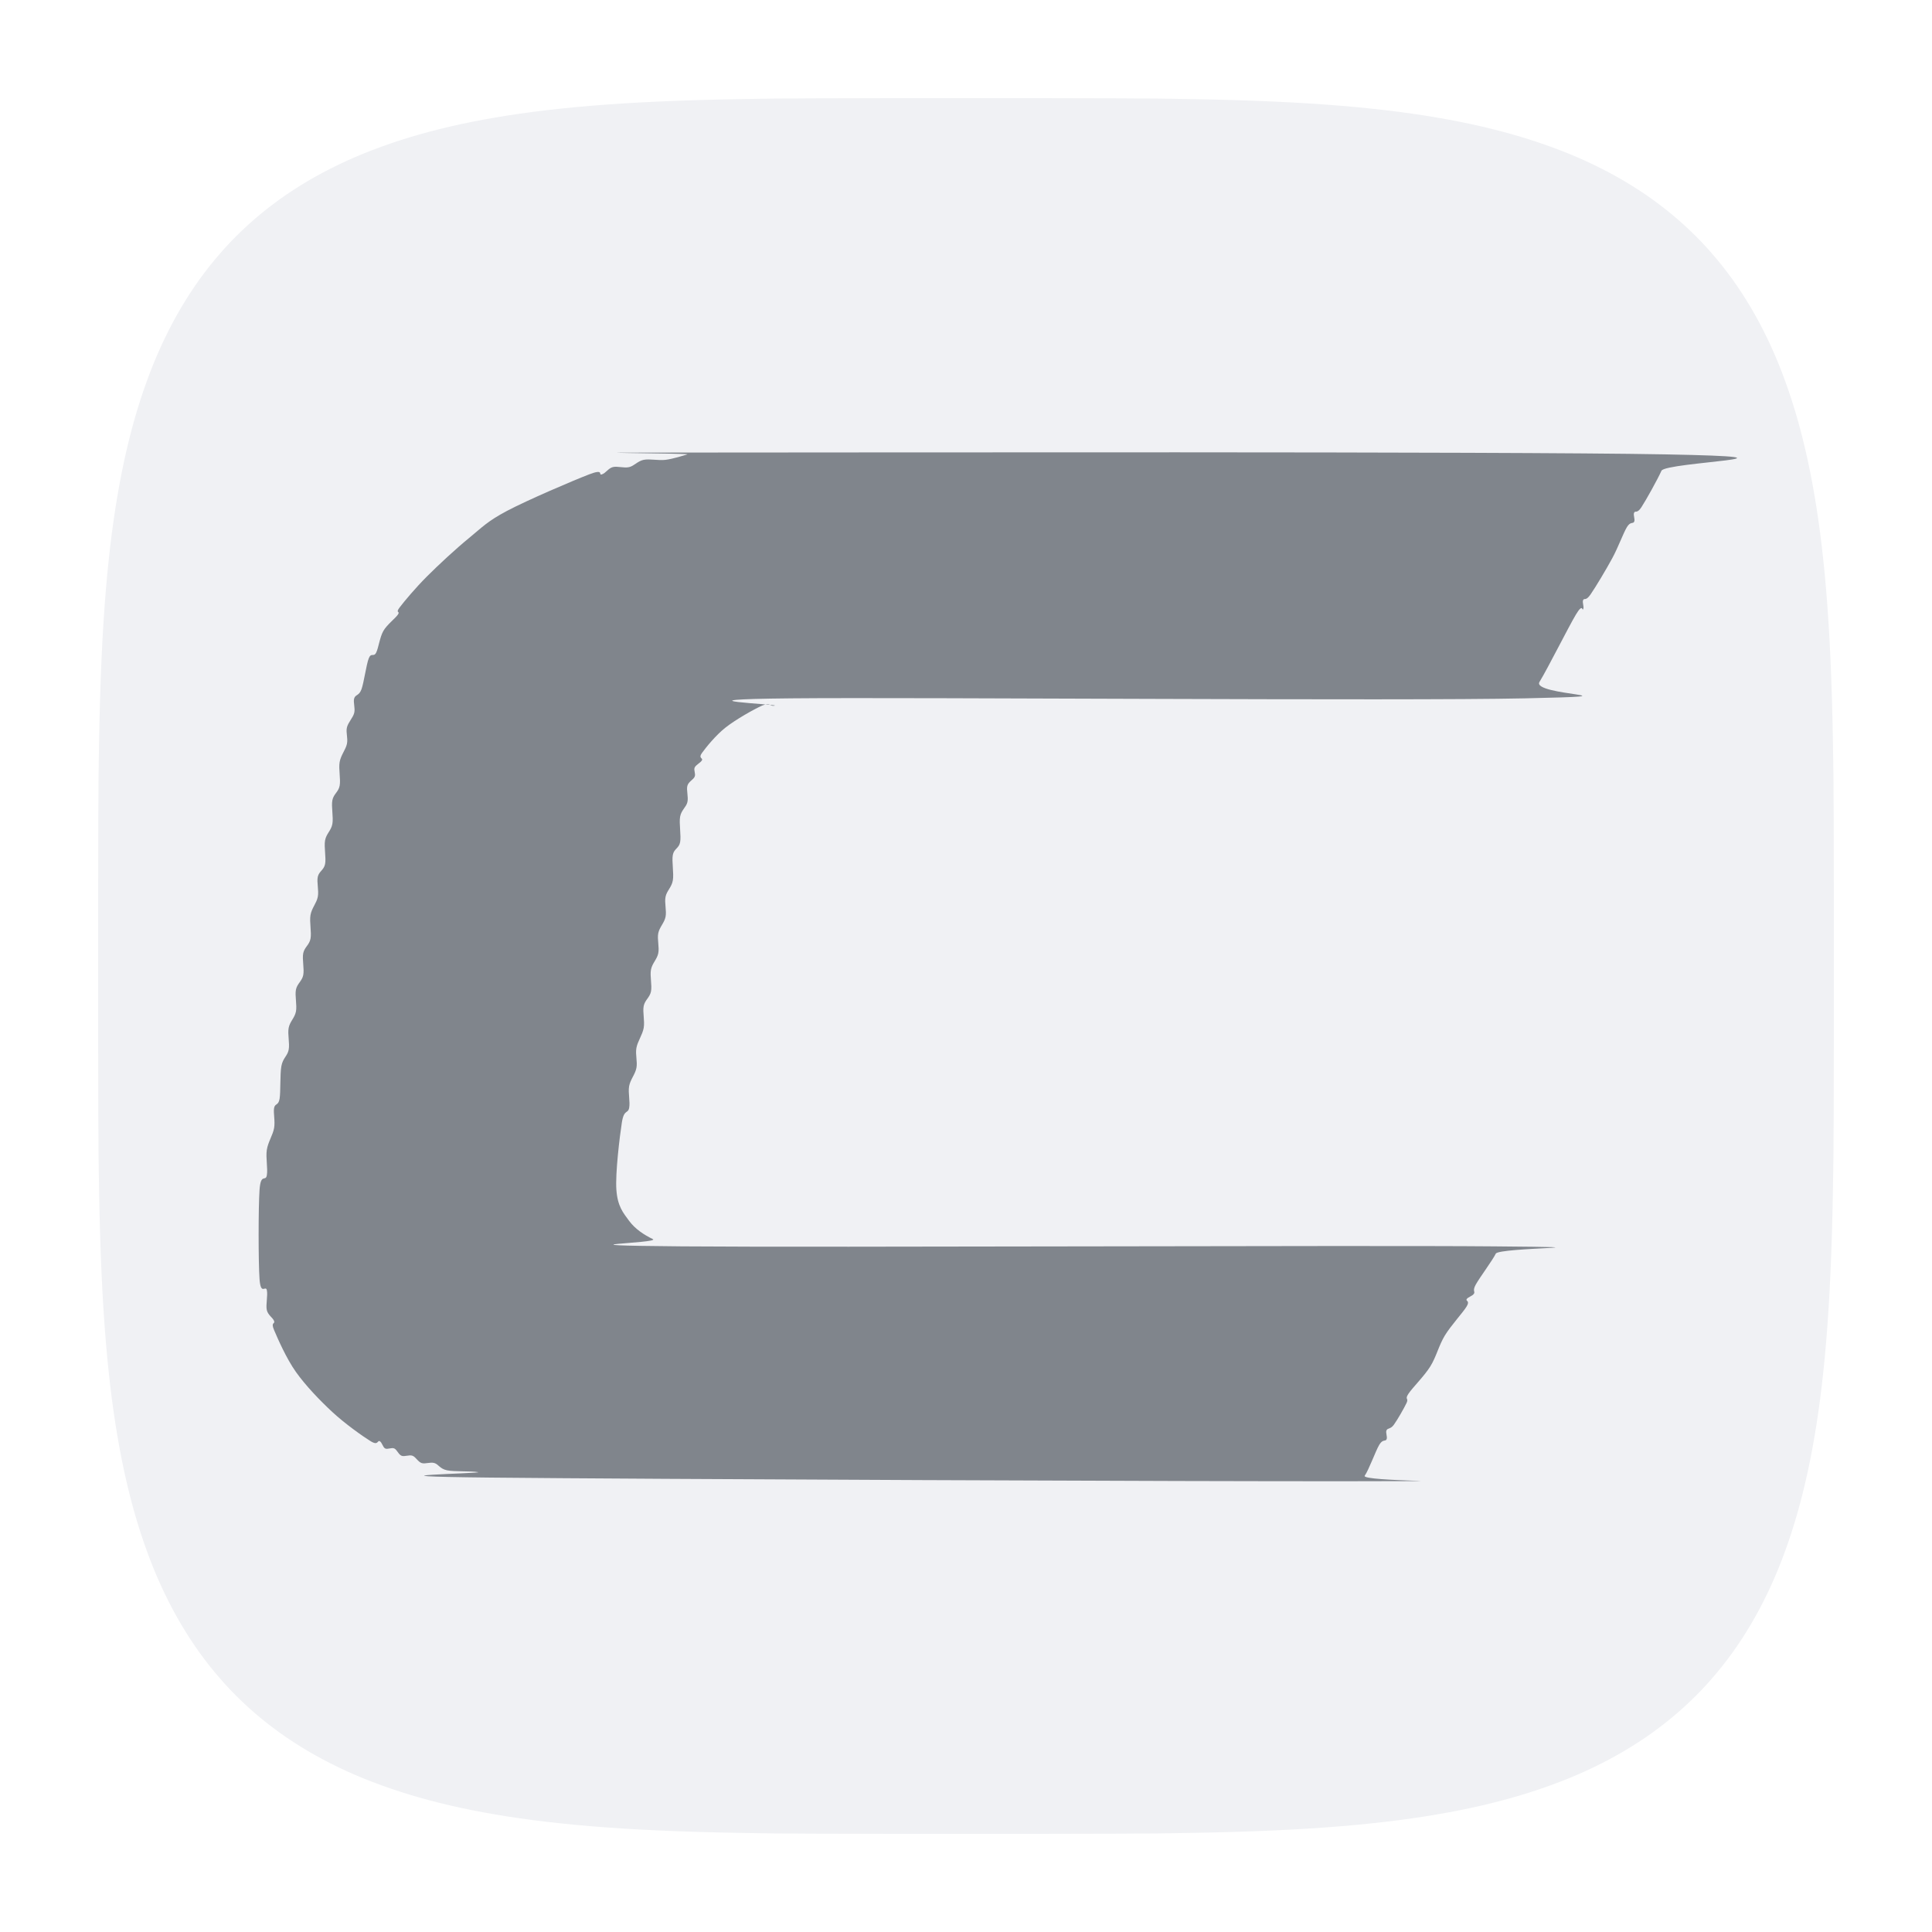
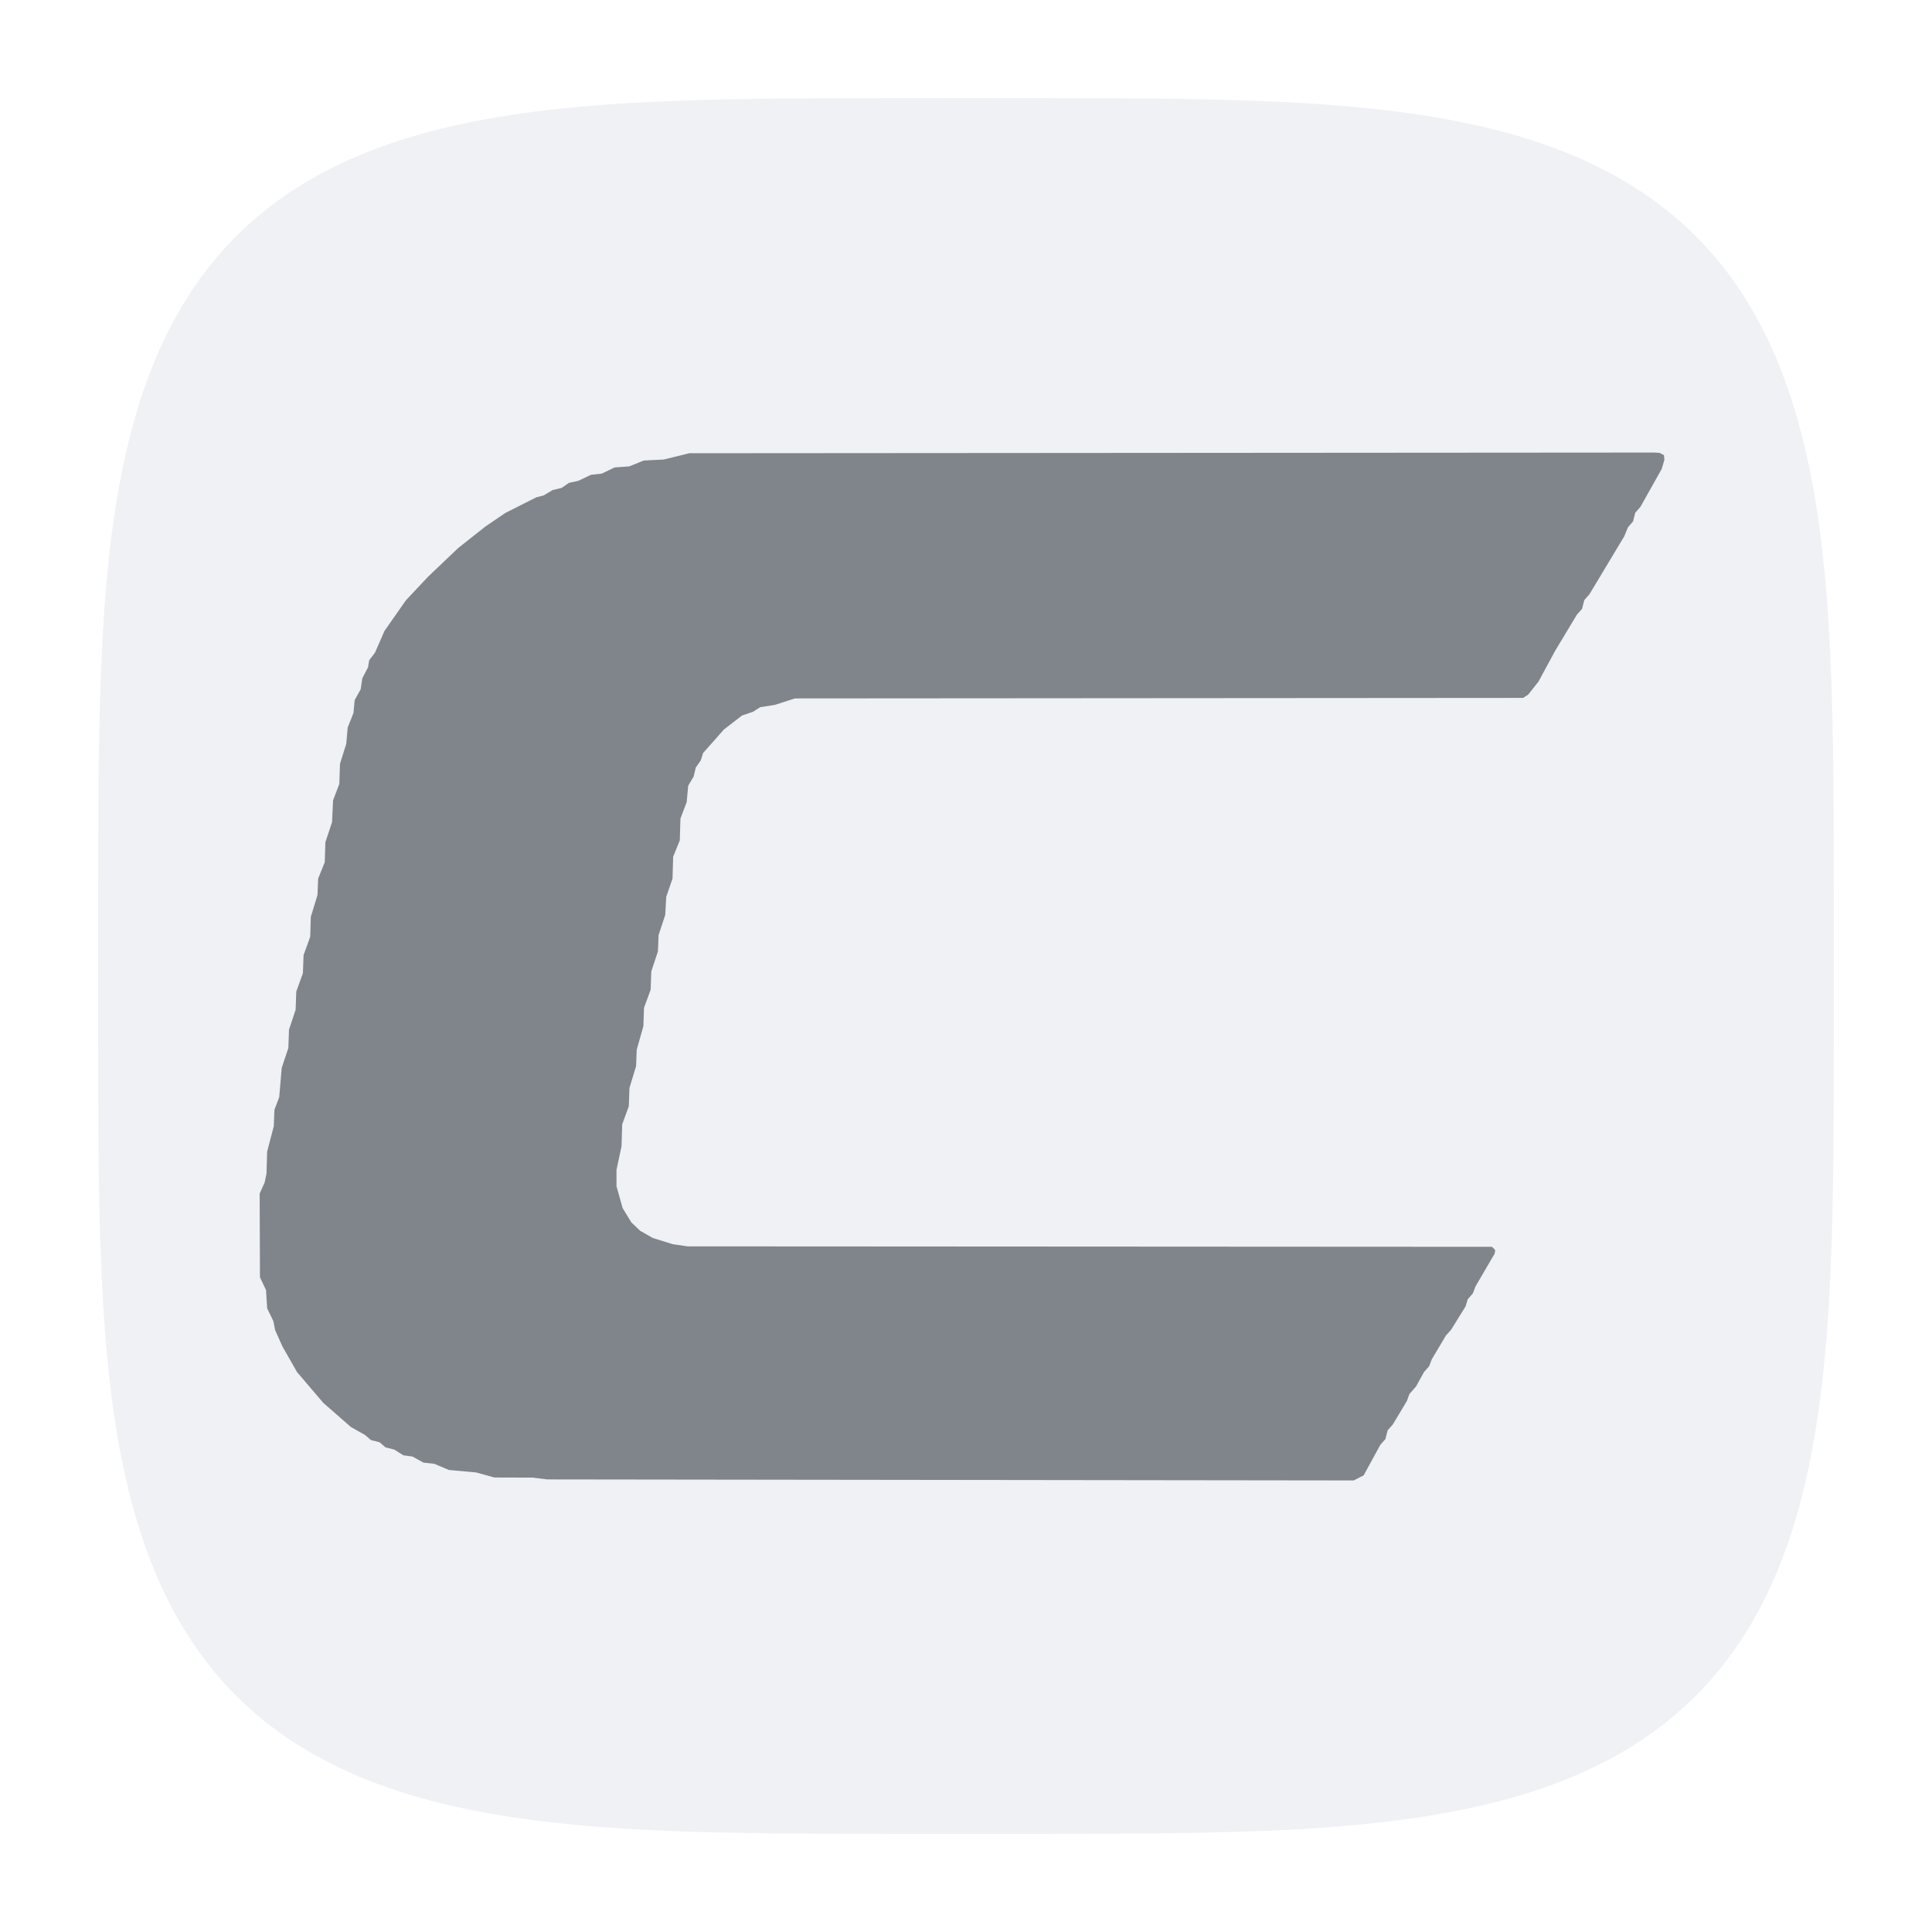
<svg xmlns="http://www.w3.org/2000/svg" viewBox="0 0 512 512" width="512" height="512">
  <path d="M 486.00 256.00 C 486.00 269.59 485.98 287.16 485.94 296.76 C 485.91 306.37 485.85 308.67 485.77 313.63 C 485.70 318.60 485.60 322.59 485.49 326.56 C 485.38 330.52 485.24 334.02 485.09 337.43 C 484.94 340.83 484.77 343.95 484.58 346.97 C 484.39 349.99 484.18 352.82 483.95 355.56 C 483.73 358.30 483.48 360.90 483.21 363.42 C 482.95 365.95 482.66 368.35 482.36 370.70 C 482.05 373.04 481.73 375.29 481.39 377.49 C 481.04 379.68 480.68 381.79 480.30 383.86 C 479.92 385.92 479.52 387.91 479.10 389.86 C 478.68 391.81 478.24 393.70 477.78 395.55 C 477.32 397.40 476.84 399.19 476.34 400.95 C 475.84 402.70 475.32 404.41 474.78 406.08 C 474.24 407.75 473.68 409.38 473.10 410.97 C 472.52 412.56 471.93 414.12 471.31 415.64 C 470.69 417.16 470.05 418.64 469.39 420.10 C 468.72 421.55 468.04 422.97 467.34 424.36 C 466.64 425.75 465.92 427.11 465.17 428.44 C 464.43 429.77 463.66 431.06 462.87 432.33 C 462.09 433.61 461.28 434.85 460.45 436.06 C 459.62 437.28 458.77 438.47 457.89 439.63 C 457.02 440.79 456.12 441.93 455.20 443.04 C 454.28 444.15 453.34 445.23 452.37 446.30 C 451.41 447.36 450.42 448.39 449.41 449.41 C 448.39 450.42 447.36 451.41 446.30 452.37 C 445.23 453.34 444.15 454.28 443.04 455.20 C 441.93 456.12 440.79 457.02 439.63 457.89 C 438.47 458.77 437.28 459.62 436.06 460.45 C 434.85 461.28 433.61 462.09 432.33 462.87 C 431.06 463.66 429.77 464.43 428.44 465.17 C 427.11 465.92 425.75 466.64 424.36 467.34 C 422.97 468.04 421.55 468.72 420.10 469.39 C 418.64 470.05 417.16 470.69 415.64 471.31 C 414.12 471.93 412.56 472.52 410.97 473.10 C 409.38 473.68 407.75 474.24 406.08 474.78 C 404.41 475.32 402.70 475.84 400.95 476.34 C 399.19 476.84 397.40 477.32 395.55 477.78 C 393.70 478.24 391.81 478.68 389.86 479.10 C 387.91 479.52 385.92 479.92 383.86 480.30 C 381.79 480.68 379.68 481.04 377.49 481.39 C 375.29 481.73 373.04 482.05 370.70 482.36 C 368.35 482.66 365.95 482.95 363.42 483.21 C 360.90 483.48 358.30 483.73 355.56 483.95 C 352.82 484.18 349.99 484.39 346.97 484.58 C 343.95 484.77 340.83 484.94 337.43 485.09 C 334.02 485.24 330.52 485.38 326.56 485.49 C 322.59 485.60 318.60 485.70 313.63 485.77 C 308.67 485.85 306.37 485.91 296.76 485.94 C 287.16 485.98 269.59 486.00 256.00 486.00 C 242.41 486.00 224.84 485.98 215.24 485.94 C 205.63 485.91 203.33 485.85 198.37 485.77 C 193.40 485.70 189.41 485.60 185.44 485.49 C 181.48 485.38 177.98 485.24 174.57 485.09 C 171.17 484.94 168.05 484.77 165.03 484.58 C 162.01 484.39 159.18 484.18 156.44 483.95 C 153.70 483.73 151.10 483.48 148.58 483.21 C 146.05 482.95 143.65 482.66 141.30 482.36 C 138.96 482.05 136.71 481.73 134.51 481.39 C 132.32 481.04 130.21 480.68 128.14 480.30 C 126.08 479.92 124.09 479.52 122.14 479.10 C 120.19 478.68 118.30 478.24 116.45 477.78 C 114.60 477.32 112.81 476.84 111.05 476.34 C 109.30 475.84 107.59 475.32 105.92 474.78 C 104.25 474.24 102.62 473.68 101.03 473.10 C 99.44 472.52 97.88 471.93 96.36 471.31 C 94.84 470.69 93.36 470.05 91.90 469.39 C 90.45 468.72 89.03 468.04 87.64 467.34 C 86.25 466.64 84.89 465.92 83.56 465.17 C 82.23 464.43 80.94 463.66 79.67 462.87 C 78.39 462.09 77.15 461.28 75.94 460.45 C 74.72 459.62 73.53 458.77 72.37 457.89 C 71.21 457.02 70.07 456.12 68.96 455.20 C 67.85 454.28 66.77 453.34 65.70 452.37 C 64.64 451.41 63.61 450.42 62.59 449.41 C 61.58 448.39 60.59 447.36 59.63 446.30 C 58.66 445.23 57.72 444.15 56.80 443.04 C 55.88 441.93 54.98 440.79 54.11 439.63 C 53.23 438.47 52.38 437.28 51.55 436.06 C 50.72 434.85 49.91 433.61 49.13 432.33 C 48.34 431.06 47.57 429.77 46.83 428.44 C 46.08 427.11 45.36 425.75 44.66 424.36 C 43.96 422.97 43.28 421.55 42.61 420.10 C 41.95 418.64 41.31 417.16 40.69 415.64 C 40.07 414.12 39.48 412.56 38.90 410.97 C 38.32 409.38 37.76 407.75 37.22 406.08 C 36.68 404.41 36.16 402.70 35.66 400.95 C 35.16 399.19 34.68 397.40 34.22 395.55 C 33.76 393.70 33.32 391.81 32.90 389.86 C 32.48 387.91 32.08 385.92 31.70 383.86 C 31.32 381.79 30.96 379.68 30.61 377.49 C 30.27 375.29 29.95 373.04 29.64 370.70 C 29.34 368.35 29.05 365.95 28.79 363.42 C 28.52 360.90 28.27 358.30 28.05 355.56 C 27.82 352.82 27.61 349.99 27.42 346.97 C 27.23 343.95 27.06 340.83 26.91 337.43 C 26.76 334.02 26.62 330.52 26.51 326.56 C 26.40 322.59 26.30 318.60 26.23 313.63 C 26.15 308.67 26.09 306.37 26.06 296.76 C 26.02 287.16 26.00 269.59 26.00 256.00 C 26.00 242.41 26.02 224.84 26.06 215.24 C 26.09 205.63 26.15 203.33 26.23 198.37 C 26.30 193.40 26.40 189.41 26.51 185.44 C 26.62 181.48 26.76 177.98 26.91 174.57 C 27.06 171.17 27.23 168.05 27.42 165.03 C 27.61 162.01 27.82 159.18 28.05 156.44 C 28.27 153.70 28.52 151.10 28.79 148.58 C 29.05 146.05 29.34 143.65 29.64 141.30 C 29.95 138.96 30.27 136.71 30.61 134.51 C 30.96 132.32 31.32 130.21 31.70 128.14 C 32.08 126.08 32.48 124.09 32.90 122.14 C 33.32 120.19 33.76 118.30 34.22 116.45 C 34.68 114.60 35.16 112.81 35.66 111.05 C 36.16 109.30 36.68 107.59 37.22 105.92 C 37.76 104.25 38.32 102.62 38.90 101.03 C 39.48 99.44 40.07 97.88 40.69 96.36 C 41.31 94.84 41.95 93.36 42.61 91.90 C 43.28 90.45 43.96 89.03 44.66 87.64 C 45.36 86.25 46.08 84.89 46.83 83.56 C 47.57 82.23 48.34 80.94 49.13 79.67 C 49.91 78.39 50.72 77.15 51.55 75.94 C 52.38 74.72 53.23 73.53 54.11 72.37 C 54.98 71.21 55.88 70.07 56.80 68.96 C 57.72 67.85 58.66 66.77 59.63 65.70 C 60.59 64.64 61.58 63.61 62.59 62.59 C 63.61 61.58 64.64 60.59 65.70 59.63 C 66.77 58.66 67.85 57.72 68.96 56.80 C 70.07 55.88 71.21 54.98 72.37 54.11 C 73.53 53.23 74.72 52.38 75.94 51.55 C 77.15 50.72 78.39 49.91 79.67 49.13 C 80.94 48.34 82.23 47.57 83.56 46.83 C 84.89 46.08 86.25 45.36 87.64 44.66 C 89.03 43.96 90.45 43.28 91.90 42.61 C 93.36 41.95 94.84 41.31 96.36 40.69 C 97.88 40.07 99.44 39.48 101.03 38.90 C 102.62 38.32 104.25 37.76 105.92 37.22 C 107.59 36.68 109.30 36.16 111.05 35.66 C 112.81 35.16 114.60 34.68 116.45 34.22 C 118.30 33.76 120.19 33.32 122.14 32.90 C 124.09 32.48 126.08 32.08 128.14 31.70 C 130.21 31.32 132.32 30.96 134.51 30.61 C 136.71 30.27 138.96 29.95 141.30 29.64 C 143.65 29.34 146.05 29.05 148.58 28.79 C 151.10 28.52 153.70 28.27 156.44 28.05 C 159.18 27.82 162.01 27.61 165.03 27.42 C 168.05 27.23 171.17 27.06 174.57 26.91 C 177.98 26.76 181.48 26.62 185.44 26.51 C 189.41 26.40 193.40 26.30 198.37 26.23 C 203.33 26.15 205.63 26.09 215.24 26.06 C 224.84 26.02 242.41 26.00 256.00 26.00 C 269.59 26.00 287.16 26.02 296.76 26.06 C 306.37 26.09 308.67 26.15 313.63 26.23 C 318.60 26.30 322.59 26.40 326.56 26.51 C 330.52 26.62 334.02 26.76 337.43 26.91 C 340.83 27.06 343.95 27.23 346.97 27.42 C 349.99 27.61 352.82 27.82 355.56 28.05 C 358.30 28.27 360.90 28.52 363.42 28.79 C 365.95 29.05 368.35 29.34 370.70 29.64 C 373.04 29.95 375.29 30.27 377.49 30.61 C 379.68 30.96 381.79 31.32 383.86 31.70 C 385.92 32.08 387.91 32.48 389.86 32.90 C 391.81 33.32 393.70 33.76 395.55 34.22 C 397.40 34.68 399.19 35.16 400.95 35.66 C 402.70 36.16 404.41 36.68 406.08 37.22 C 407.75 37.76 409.38 38.32 410.97 38.90 C 412.56 39.48 414.12 40.07 415.64 40.69 C 417.16 41.31 418.64 41.95 420.10 42.61 C 421.55 43.28 422.97 43.96 424.36 44.66 C 425.75 45.36 427.11 46.08 428.44 46.83 C 429.77 47.57 431.06 48.34 432.33 49.13 C 433.61 49.91 434.85 50.72 436.06 51.55 C 437.28 52.38 438.47 53.23 439.63 54.11 C 440.79 54.98 441.93 55.88 443.04 56.80 C 444.15 57.72 445.23 58.66 446.30 59.63 C 447.36 60.59 448.39 61.58 449.41 62.59 C 450.42 63.61 451.41 64.64 452.37 65.70 C 453.34 66.77 454.28 67.85 455.20 68.96 C 456.12 70.07 457.02 71.21 457.89 72.37 C 458.77 73.53 459.62 74.72 460.45 75.94 C 461.28 77.15 462.09 78.39 462.87 79.67 C 463.66 80.94 464.43 82.23 465.17 83.56 C 465.92 84.89 466.64 86.25 467.34 87.64 C 468.04 89.03 468.72 90.45 469.39 91.90 C 470.05 93.36 470.69 94.84 471.31 96.36 C 471.93 97.88 472.52 99.44 473.10 101.03 C 473.68 102.62 474.24 104.25 474.78 105.92 C 475.32 107.59 475.84 109.30 476.34 111.05 C 476.84 112.81 477.32 114.60 477.78 116.45 C 478.24 118.30 478.68 120.19 479.10 122.14 C 479.52 124.09 479.92 126.08 480.30 128.14 C 480.68 130.21 481.04 132.32 481.39 134.51 C 481.73 136.71 482.05 138.96 482.36 141.30 C 482.66 143.65 482.95 146.05 483.21 148.58 C 483.48 151.10 483.73 153.70 483.95 156.44 C 484.18 159.18 484.39 162.01 484.58 165.03 C 484.77 168.05 484.94 171.17 485.09 174.57 C 485.24 177.98 485.38 181.48 485.49 185.44 C 485.60 189.41 485.70 193.40 485.77 198.37 C 485.85 203.33 485.91 205.63 485.94 215.24 C 485.98 224.84 486.00 242.41 486.00 256.00 Z" fill="#F0F1F4" />
  <g transform="translate(68.78 118.00) scale(0.4825)">
-     <path id="glyph" d="M 236.00 4.00 C 325.50 4.00 683.00 3.33 772.00 5.00 C 861.00 6.67 772.17 9.17 770.00 14.00 C 767.83 18.83 761.50 30.17 759.00 34.00 C 756.50 37.83 755.67 35.67 755.00 37.00 C 754.33 38.33 755.67 40.67 755.00 42.00 C 754.33 43.33 753.00 41.67 751.00 45.00 C 749.00 48.33 746.33 55.83 743.00 62.00 C 739.67 68.17 733.67 78.17 731.00 82.00 C 728.33 85.83 727.67 83.67 727.00 85.00 C 726.33 86.33 727.67 88.67 727.00 90.00 C 726.33 91.33 727.00 86.33 723.00 93.00 C 719.00 99.67 707.67 122.33 703.00 130.00 C 698.33 137.67 763.50 137.50 695.00 139.00 C 626.50 140.50 360.67 138.33 292.00 139.00 C 223.33 139.67 285.67 142.33 283.00 143.00 C 280.33 143.67 280.50 141.00 276.00 143.00 C 271.50 145.00 261.50 150.67 256.00 155.00 C 250.50 159.33 245.17 166.00 243.00 169.00 C 240.83 172.00 243.67 171.67 243.00 173.00 C 242.33 174.33 239.67 175.50 239.00 177.00 C 238.33 178.50 239.67 180.33 239.00 182.00 C 238.33 183.67 235.67 184.67 235.00 187.00 C 234.33 189.33 235.67 193.17 235.00 196.00 C 234.33 198.83 231.67 200.33 231.00 204.00 C 230.33 207.67 231.67 214.50 231.00 218.00 C 230.33 221.50 227.67 221.50 227.00 225.00 C 226.33 228.50 227.67 235.17 227.00 239.00 C 226.33 242.83 223.67 244.67 223.00 248.00 C 222.33 251.33 223.67 255.67 223.00 259.00 C 222.33 262.33 219.67 264.67 219.00 268.00 C 218.33 271.33 219.67 275.67 219.00 279.00 C 218.33 282.33 215.67 284.50 215.00 288.00 C 214.33 291.50 215.67 296.67 215.00 300.00 C 214.33 303.33 211.67 304.67 211.00 308.00 C 210.33 311.33 211.67 316.17 211.00 320.00 C 210.33 323.83 207.67 327.33 207.00 331.00 C 206.33 334.67 207.67 338.50 207.00 342.00 C 206.33 345.50 203.67 348.33 203.00 352.00 C 202.33 355.67 203.67 360.67 203.00 364.00 C 202.33 367.33 200.17 364.50 199.00 372.00 C 197.83 379.50 195.33 400.00 196.00 409.00 C 196.67 418.00 199.67 421.50 203.00 426.00 C 206.33 430.50 211.17 433.67 216.00 436.00 C 220.83 438.33 155.00 439.33 232.00 440.00 C 309.00 440.67 603.50 439.33 678.00 440.00 C 752.50 440.67 680.67 440.50 679.00 444.00 C 677.33 447.50 670.00 457.33 668.00 461.00 C 666.00 464.67 667.83 464.67 667.00 466.00 C 666.17 467.33 663.67 467.83 663.00 469.00 C 662.33 470.17 665.00 469.67 663.00 473.00 C 661.00 476.33 654.33 483.50 651.00 489.00 C 647.67 494.50 646.33 500.67 643.00 506.00 C 639.67 511.33 633.17 517.67 631.00 521.00 C 628.83 524.33 631.33 523.17 630.00 526.00 C 628.67 528.83 624.83 535.50 623.00 538.00 C 621.17 540.50 619.67 539.67 619.00 541.00 C 618.33 542.33 619.67 544.67 619.00 546.00 C 618.33 547.33 617.00 545.67 615.00 549.00 C 613.00 552.33 609.33 562.67 607.00 566.00 C 604.67 569.33 681.00 568.83 601.00 569.00 C 521.00 569.17 207.17 567.83 127.00 567.00 C 46.83 566.17 124.00 564.67 120.00 564.00 C 116.00 563.33 107.00 563.83 103.00 563.00 C 99.00 562.17 98.33 559.67 96.00 559.00 C 93.67 558.33 91.00 559.67 89.00 559.00 C 87.00 558.33 85.83 555.67 84.00 555.00 C 82.17 554.33 79.67 555.67 78.00 555.00 C 76.33 554.33 75.50 551.67 74.00 551.00 C 72.50 550.33 70.33 551.67 69.00 551.00 C 67.67 550.33 67.33 547.67 66.00 547.00 C 64.67 546.33 65.33 549.67 61.00 547.00 C 56.67 544.33 46.83 537.33 40.00 531.00 C 33.17 524.67 25.33 516.50 20.00 509.00 C 14.67 501.50 10.00 490.67 8.00 486.00 C 6.00 481.33 8.67 482.83 8.00 481.00 C 7.33 479.17 4.67 477.83 4.00 475.00 C 3.33 472.17 4.67 466.83 4.00 464.00 C 3.33 461.17 0.67 467.17 0.00 458.00 C -0.67 448.83 -0.67 418.50 0.00 409.00 C 0.67 399.50 3.33 404.67 4.00 401.00 C 4.67 397.33 3.33 391.33 4.00 387.00 C 4.67 382.67 7.33 378.83 8.00 375.00 C 8.67 371.17 7.50 366.67 8.00 364.00 C 8.50 361.33 10.33 362.83 11.00 359.00 C 11.67 355.17 11.17 345.50 12.00 341.00 C 12.83 336.50 15.33 335.50 16.00 332.00 C 16.67 328.50 15.33 323.50 16.00 320.00 C 16.67 316.50 19.33 314.50 20.00 311.00 C 20.67 307.50 19.33 302.33 20.00 299.00 C 20.67 295.67 23.33 294.33 24.00 291.00 C 24.67 287.67 23.33 282.33 24.00 279.00 C 24.67 275.67 27.33 274.50 28.00 271.00 C 28.67 267.50 27.33 261.83 28.00 258.00 C 28.67 254.17 31.33 251.50 32.00 248.00 C 32.67 244.50 31.33 240.00 32.00 237.00 C 32.67 234.00 35.33 233.33 36.00 230.00 C 36.67 226.67 35.33 220.67 36.00 217.00 C 36.67 213.33 39.33 211.67 40.00 208.00 C 40.67 204.33 39.33 198.50 40.00 195.00 C 40.67 191.50 43.33 190.50 44.00 187.00 C 44.67 183.50 43.33 177.83 44.00 174.00 C 44.67 170.17 47.33 167.17 48.00 164.00 C 48.67 160.83 47.33 157.83 48.00 155.00 C 48.67 152.17 51.33 149.67 52.00 147.00 C 52.67 144.33 51.33 141.17 52.00 139.00 C 52.67 136.83 54.67 137.67 56.00 134.00 C 57.33 130.33 58.67 120.33 60.00 117.00 C 61.33 113.67 62.67 116.50 64.00 114.00 C 65.33 111.50 66.00 105.50 68.00 102.00 C 70.00 98.50 74.50 95.17 76.00 93.00 C 77.50 90.83 74.33 92.50 77.00 89.00 C 79.67 85.50 85.67 78.33 92.00 72.00 C 98.33 65.67 107.67 57.00 115.00 51.00 C 122.33 45.00 125.00 41.83 136.00 36.00 C 147.00 30.17 172.33 19.33 181.00 16.00 C 189.67 12.67 185.83 16.67 188.00 16.00 C 190.17 15.33 191.50 12.67 194.00 12.00 C 196.50 11.33 200.17 12.67 203.00 12.00 C 205.83 11.33 207.67 8.67 211.00 8.00 C 214.33 7.33 219.00 8.50 223.00 8.00 C 227.00 7.50 232.83 5.67 235.00 5.00 C 237.17 4.33 146.50 4.00 236.00 4.00 Z" fill="#80858C" />
+     <path id="glyph" d="M 236.00 4.38 L 766.00 4.00 L 768.99 4.18 L 771.37 5.44 L 771.61 8.01 L 770.14 13.00 L 758.44 33.83 L 755.61 37.05 L 754.39 41.83 L 751.60 45.05 L 749.57 50.00 L 730.44 81.83 L 727.61 85.05 L 726.39 89.83 L 723.55 93.05 L 711.55 113.00 L 702.44 129.83 L 696.82 136.93 L 694.00 138.76 L 294.00 139.05 L 283.00 142.61 L 275.00 143.86 L 271.00 146.40 L 265.00 148.43 L 255.00 156.17 L 243.61 169.05 L 242.39 173.00 L 239.61 177.00 L 238.40 182.00 L 235.44 187.00 L 234.61 196.00 L 231.18 205.00 L 230.83 217.00 L 227.18 226.00 L 226.83 238.00 L 223.38 248.00 L 222.82 258.00 L 219.17 269.00 L 218.82 278.00 L 215.17 289.00 L 214.82 299.00 L 211.17 309.00 L 210.83 319.00 L 207.17 332.00 L 206.82 341.00 L 203.17 353.00 L 202.83 363.00 L 199.18 373.00 L 198.83 385.00 L 196.05 398.00 L 196.06 407.00 L 199.44 419.00 L 204.22 426.83 L 209.05 431.44 L 216.00 435.40 L 227.00 438.82 L 235.00 439.99 L 676.93 440.24 L 678.70 442.07 L 678.38 444.00 L 667.86 462.00 L 666.40 465.83 L 663.61 469.05 L 662.39 473.00 L 654.44 485.83 L 651.56 489.05 L 643.86 502.00 L 642.40 505.83 L 639.56 509.05 L 635.20 516.95 L 631.60 521.05 L 630.14 525.00 L 622.44 537.83 L 619.61 541.05 L 618.39 545.83 L 615.56 549.05 L 606.44 565.77 L 601.00 568.56 L 158.00 568.00 L 150.00 567.01 L 129.00 566.95 L 119.00 564.18 L 104.00 562.82 L 96.00 559.43 L 90.00 558.76 L 84.00 555.44 L 79.00 554.76 L 74.00 551.61 L 69.17 550.39 L 65.95 547.61 L 61.17 546.39 L 57.95 543.60 L 50.17 539.21 L 35.01 525.95 L 20.56 509.00 L 12.59 495.00 L 8.56 486.00 L 7.56 481.00 L 4.18 474.00 L 3.57 464.00 L 0.23 457.00 L 0.07 411.00 L 2.77 405.00 L 3.83 400.00 L 4.17 388.00 L 7.83 374.00 L 8.18 365.00 L 10.82 358.00 L 12.18 342.00 L 15.83 331.00 L 16.18 321.00 L 19.83 310.00 L 20.18 300.00 L 23.82 290.00 L 24.18 280.00 L 27.83 270.00 L 28.17 259.00 L 31.83 247.00 L 32.18 238.00 L 35.82 229.00 L 36.17 218.00 L 39.83 207.00 L 40.39 195.00 L 43.82 186.00 L 44.18 175.00 L 47.62 164.00 L 48.43 155.00 L 51.61 147.00 L 52.24 140.00 L 55.56 134.00 L 56.44 128.00 L 59.56 122.00 L 60.24 118.05 L 63.39 113.95 L 68.61 102.00 L 80.38 85.17 L 92.38 72.38 L 109.17 56.38 L 124.17 44.54 L 135.00 37.18 L 152.00 28.60 L 156.00 27.56 L 161.00 24.60 L 166.00 23.39 L 170.00 20.61 L 175.00 19.57 L 182.00 16.23 L 188.00 15.56 L 195.00 12.18 L 203.00 11.61 L 211.00 8.39 L 222.00 7.83 L 235.00 4.63 Z" fill="#80858C" />
  </g>
</svg>
